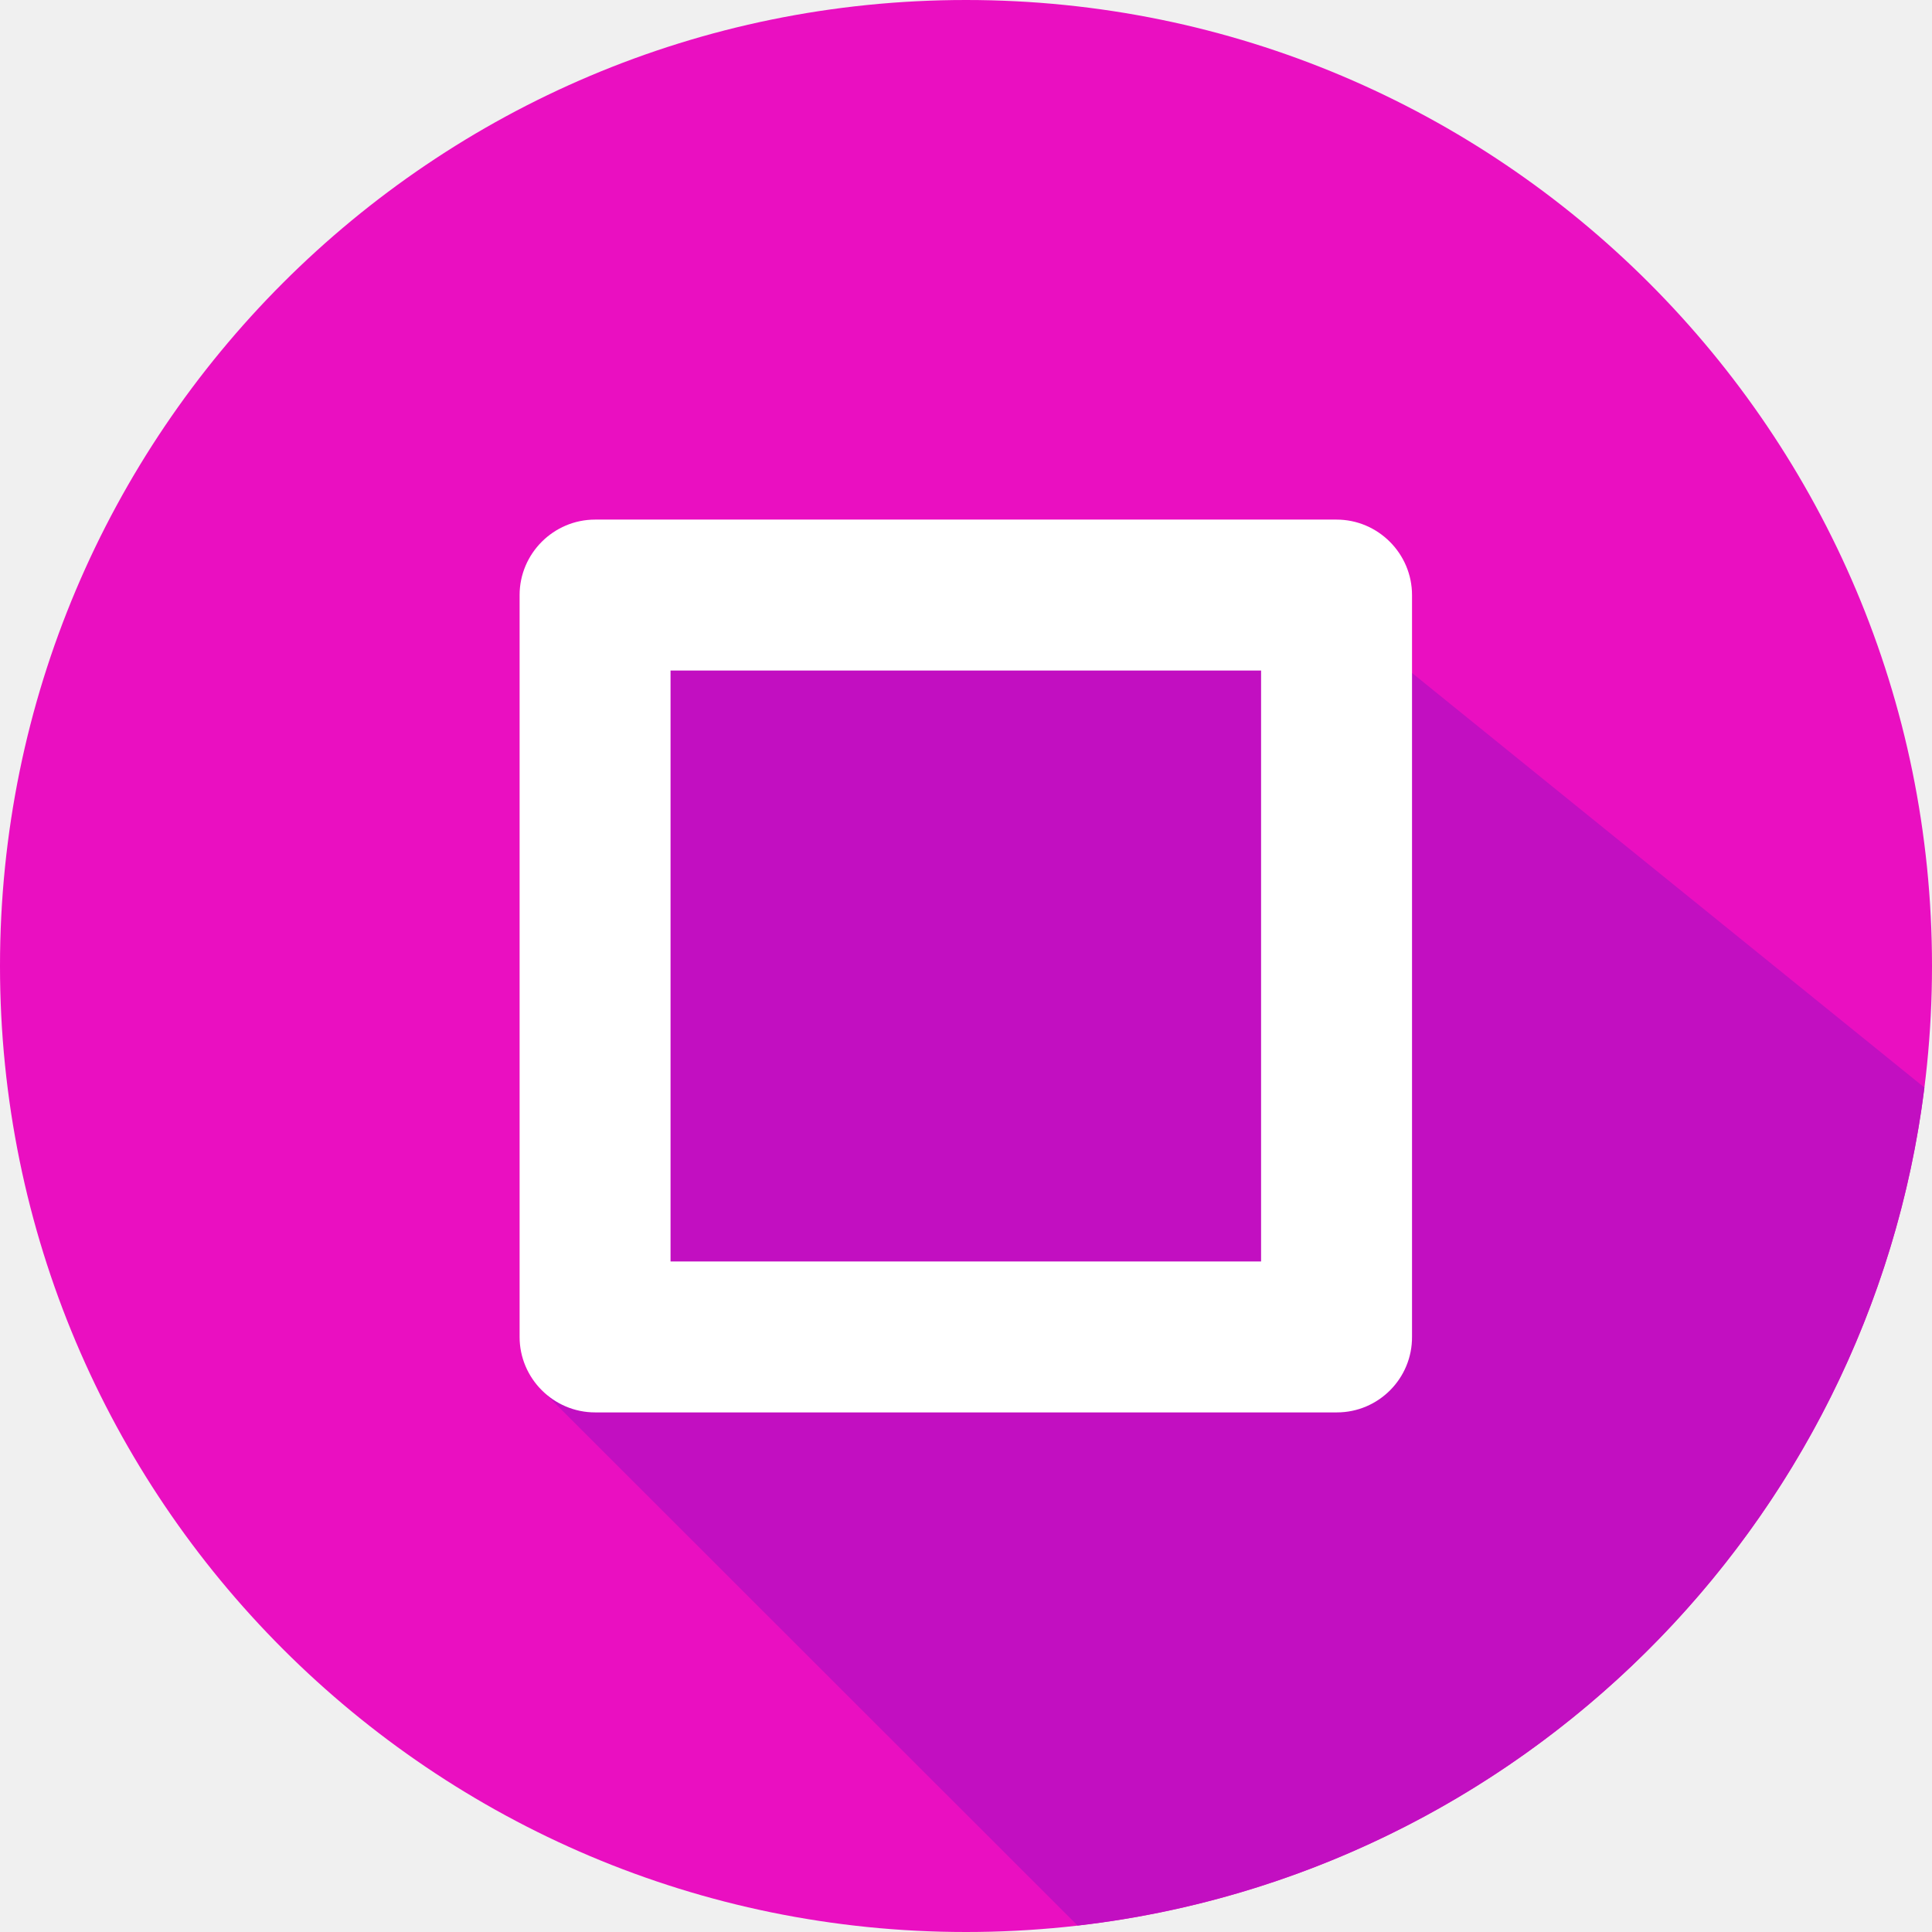
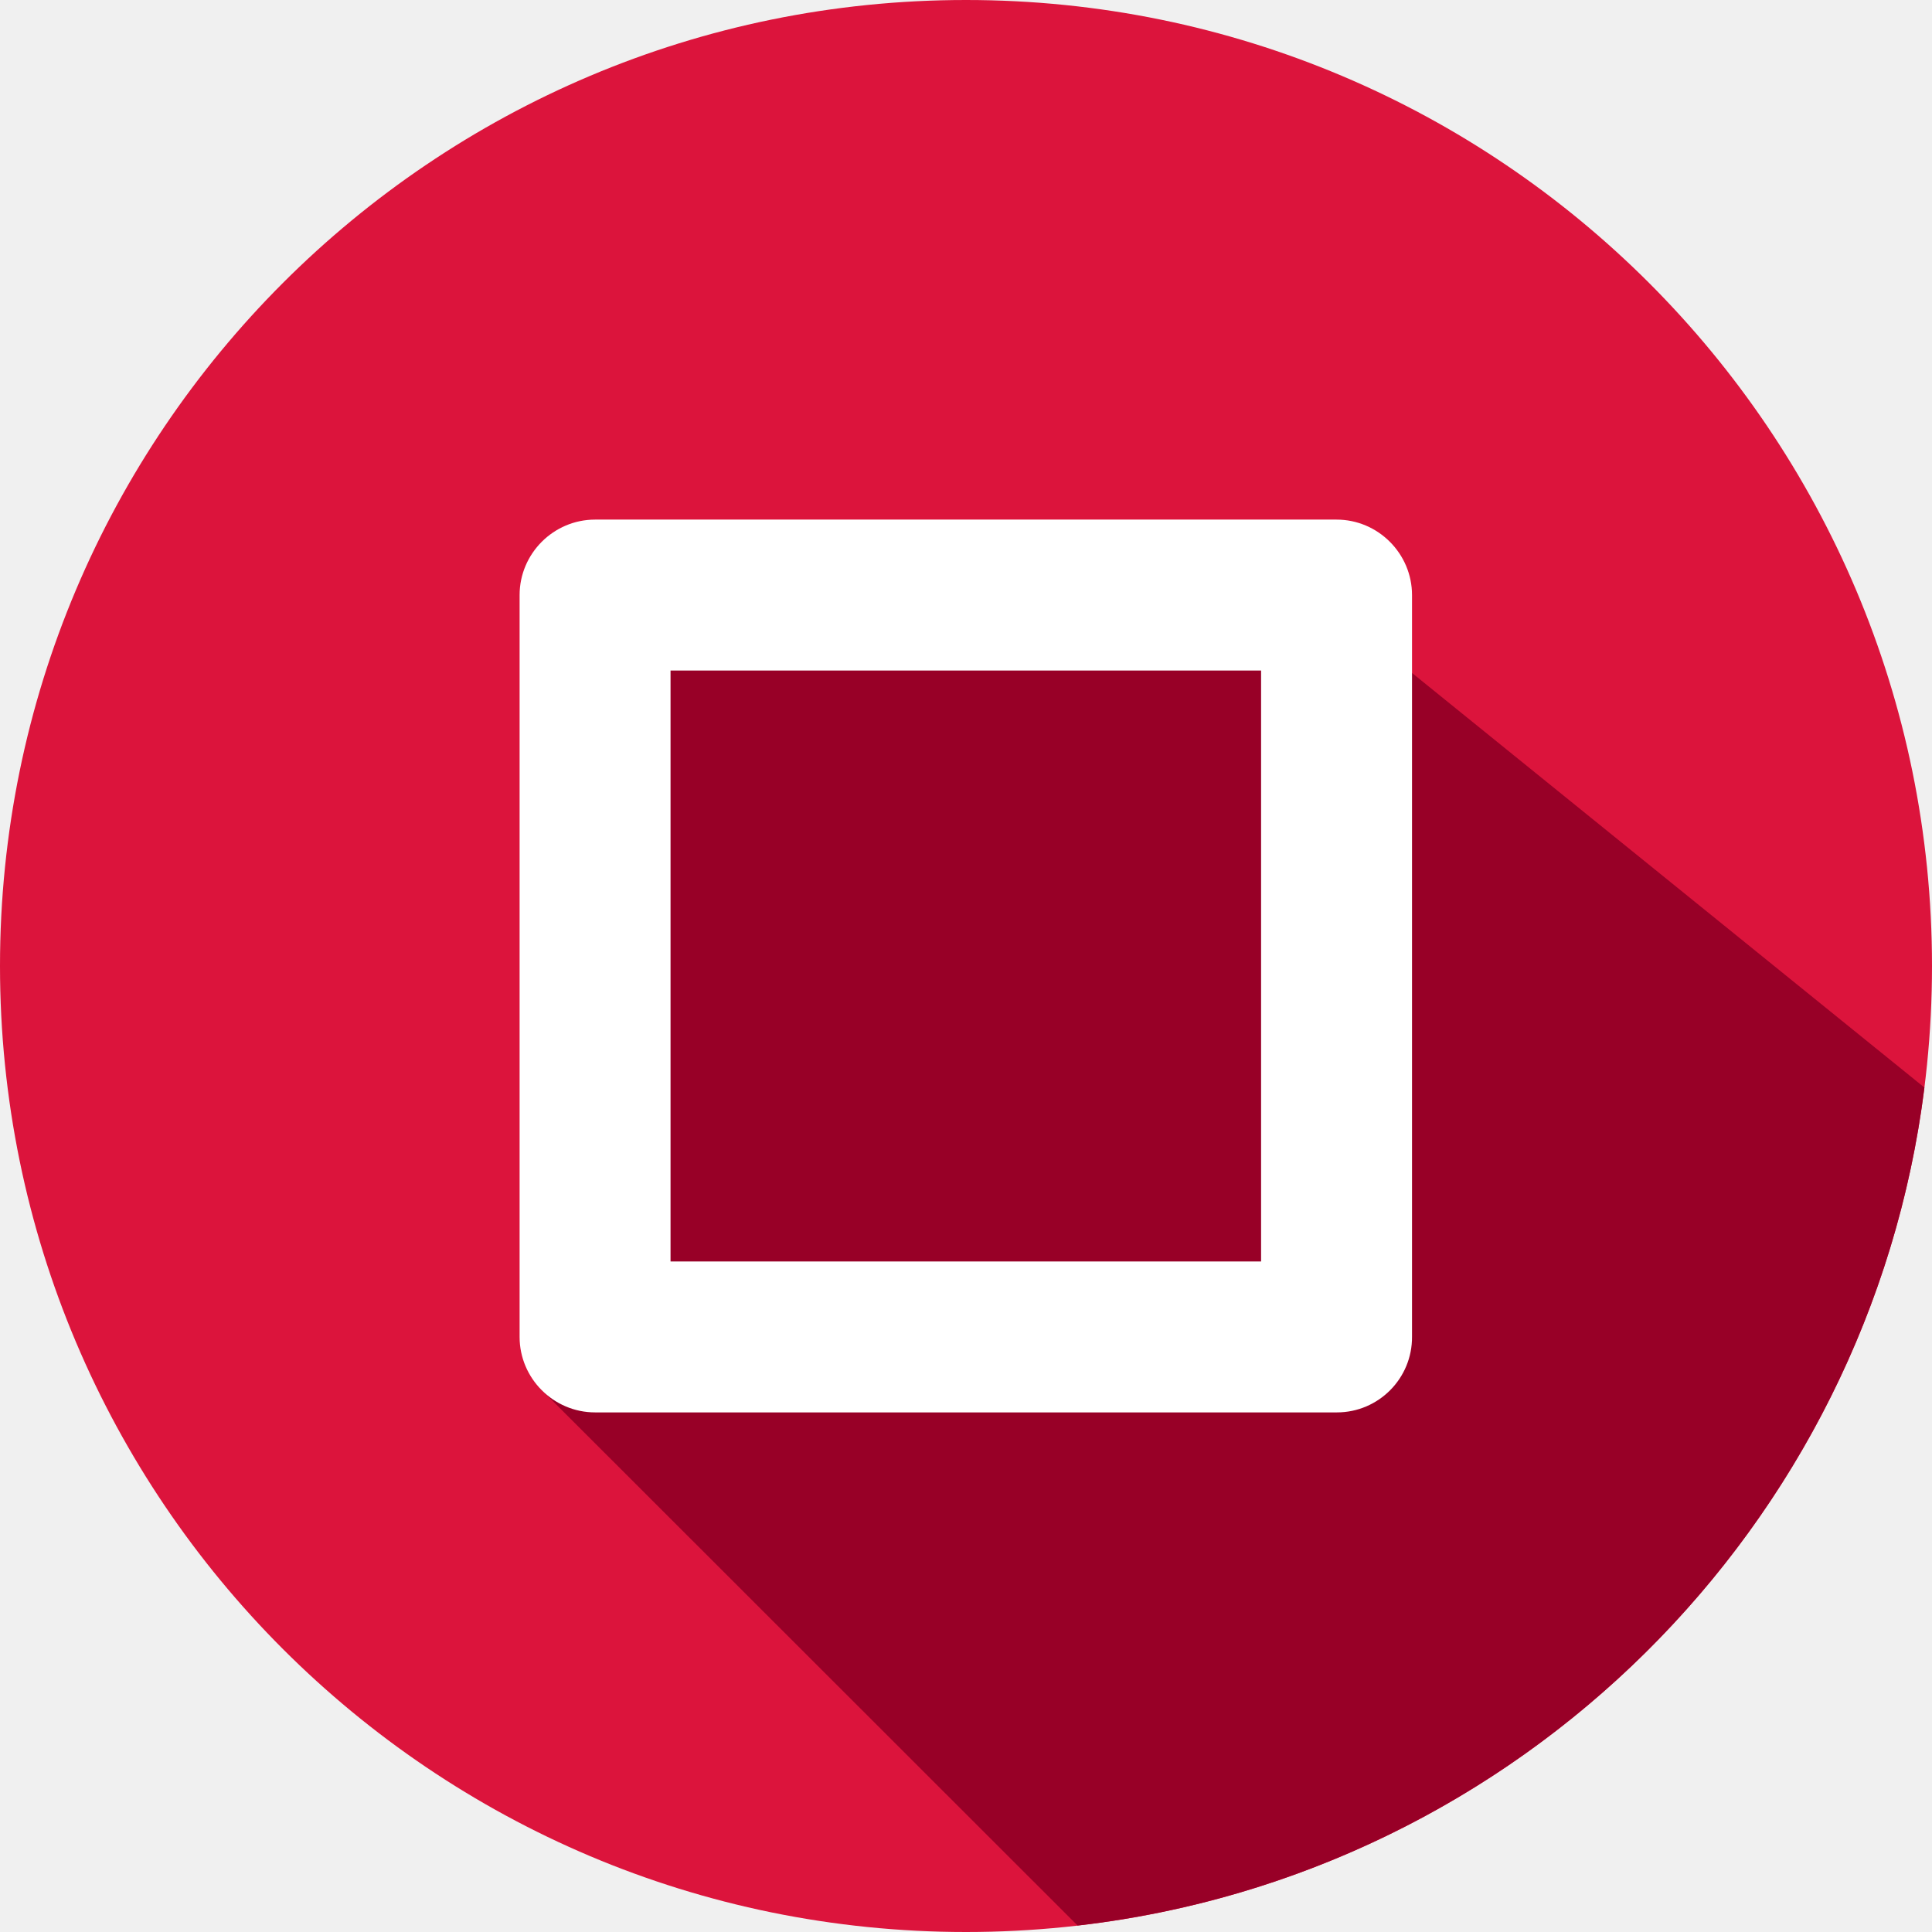
<svg xmlns="http://www.w3.org/2000/svg" version="1.1" id="Layer_1" x="0px" y="0px" viewBox="0 0 512 512" style="enable-background:new 0 0 512 512;" xml:space="preserve">
-   <circle style="fill:#EA0FC1;" cx="256" cy="256" r="256" />
-   <path style="fill:#C20FC1;" d="M509.989,288.207L354,162l-196.2-13.4L143,367.8l142.576,142.489  C402.444,496.842,495.364,404.712,509.989,288.207z" />
-   <path style="fill:#FFFFFF;" d="M354.3,374.3H157.7c-11,0-20-9-20-20V157.7c0-11,9-20,20-20h196.5c11,0,20,9,20,20v196.5  C374.3,365.3,365.3,374.3,354.3,374.3z M177.7,334.3h156.5V177.7H177.7V334.3z" />
-   <g>
- </g>
-   <g>
- </g>
-   <g>
- </g>
-   <g>
- </g>
-   <g>
- </g>
-   <g>
- </g>
-   <g>
- </g>
-   <g>
- </g>
-   <g>
- </g>
-   <g>
- </g>
-   <g>
- </g>
-   <g>
- </g>
-   <g>
- </g>
-   <g>
- </g>
-   <g>
- </g>
+   <defs id="defs7670" />
+   <circle style="fill:#dc143c;fill-opacity:1" cx="256" cy="256" r="256" id="circle7632" />
+   <path style="fill:#980027;fill-opacity:1" d="M509.989,288.207L354,162l-196.2-13.4L143,367.8l142.576,142.489  C402.444,496.842,495.364,404.712,509.989,288.207z" id="path7634" />
+   <path style="fill:#FFFFFF;" d="M354.3,374.3H157.7c-11,0-20-9-20-20V157.7c0-11,9-20,20-20h196.5c11,0,20,9,20,20v196.5  C374.3,365.3,365.3,374.3,354.3,374.3z M177.7,334.3h156.5V177.7H177.7V334.3z" id="path7636" />
+   <g id="g7638" />
+   <g id="g7640" />
+   <g id="g7642" />
+   <g id="g7644" />
+   <g id="g7646" />
+   <g id="g7648" />
+   <g id="g7650" />
+   <g id="g7652" />
+   <g id="g7654" />
+   <g id="g7656" />
+   <g id="g7658" />
+   <g id="g7660" />
+   <g id="g7662" />
+   <g id="g7664" />
+   <g id="g7666" />
</svg>
